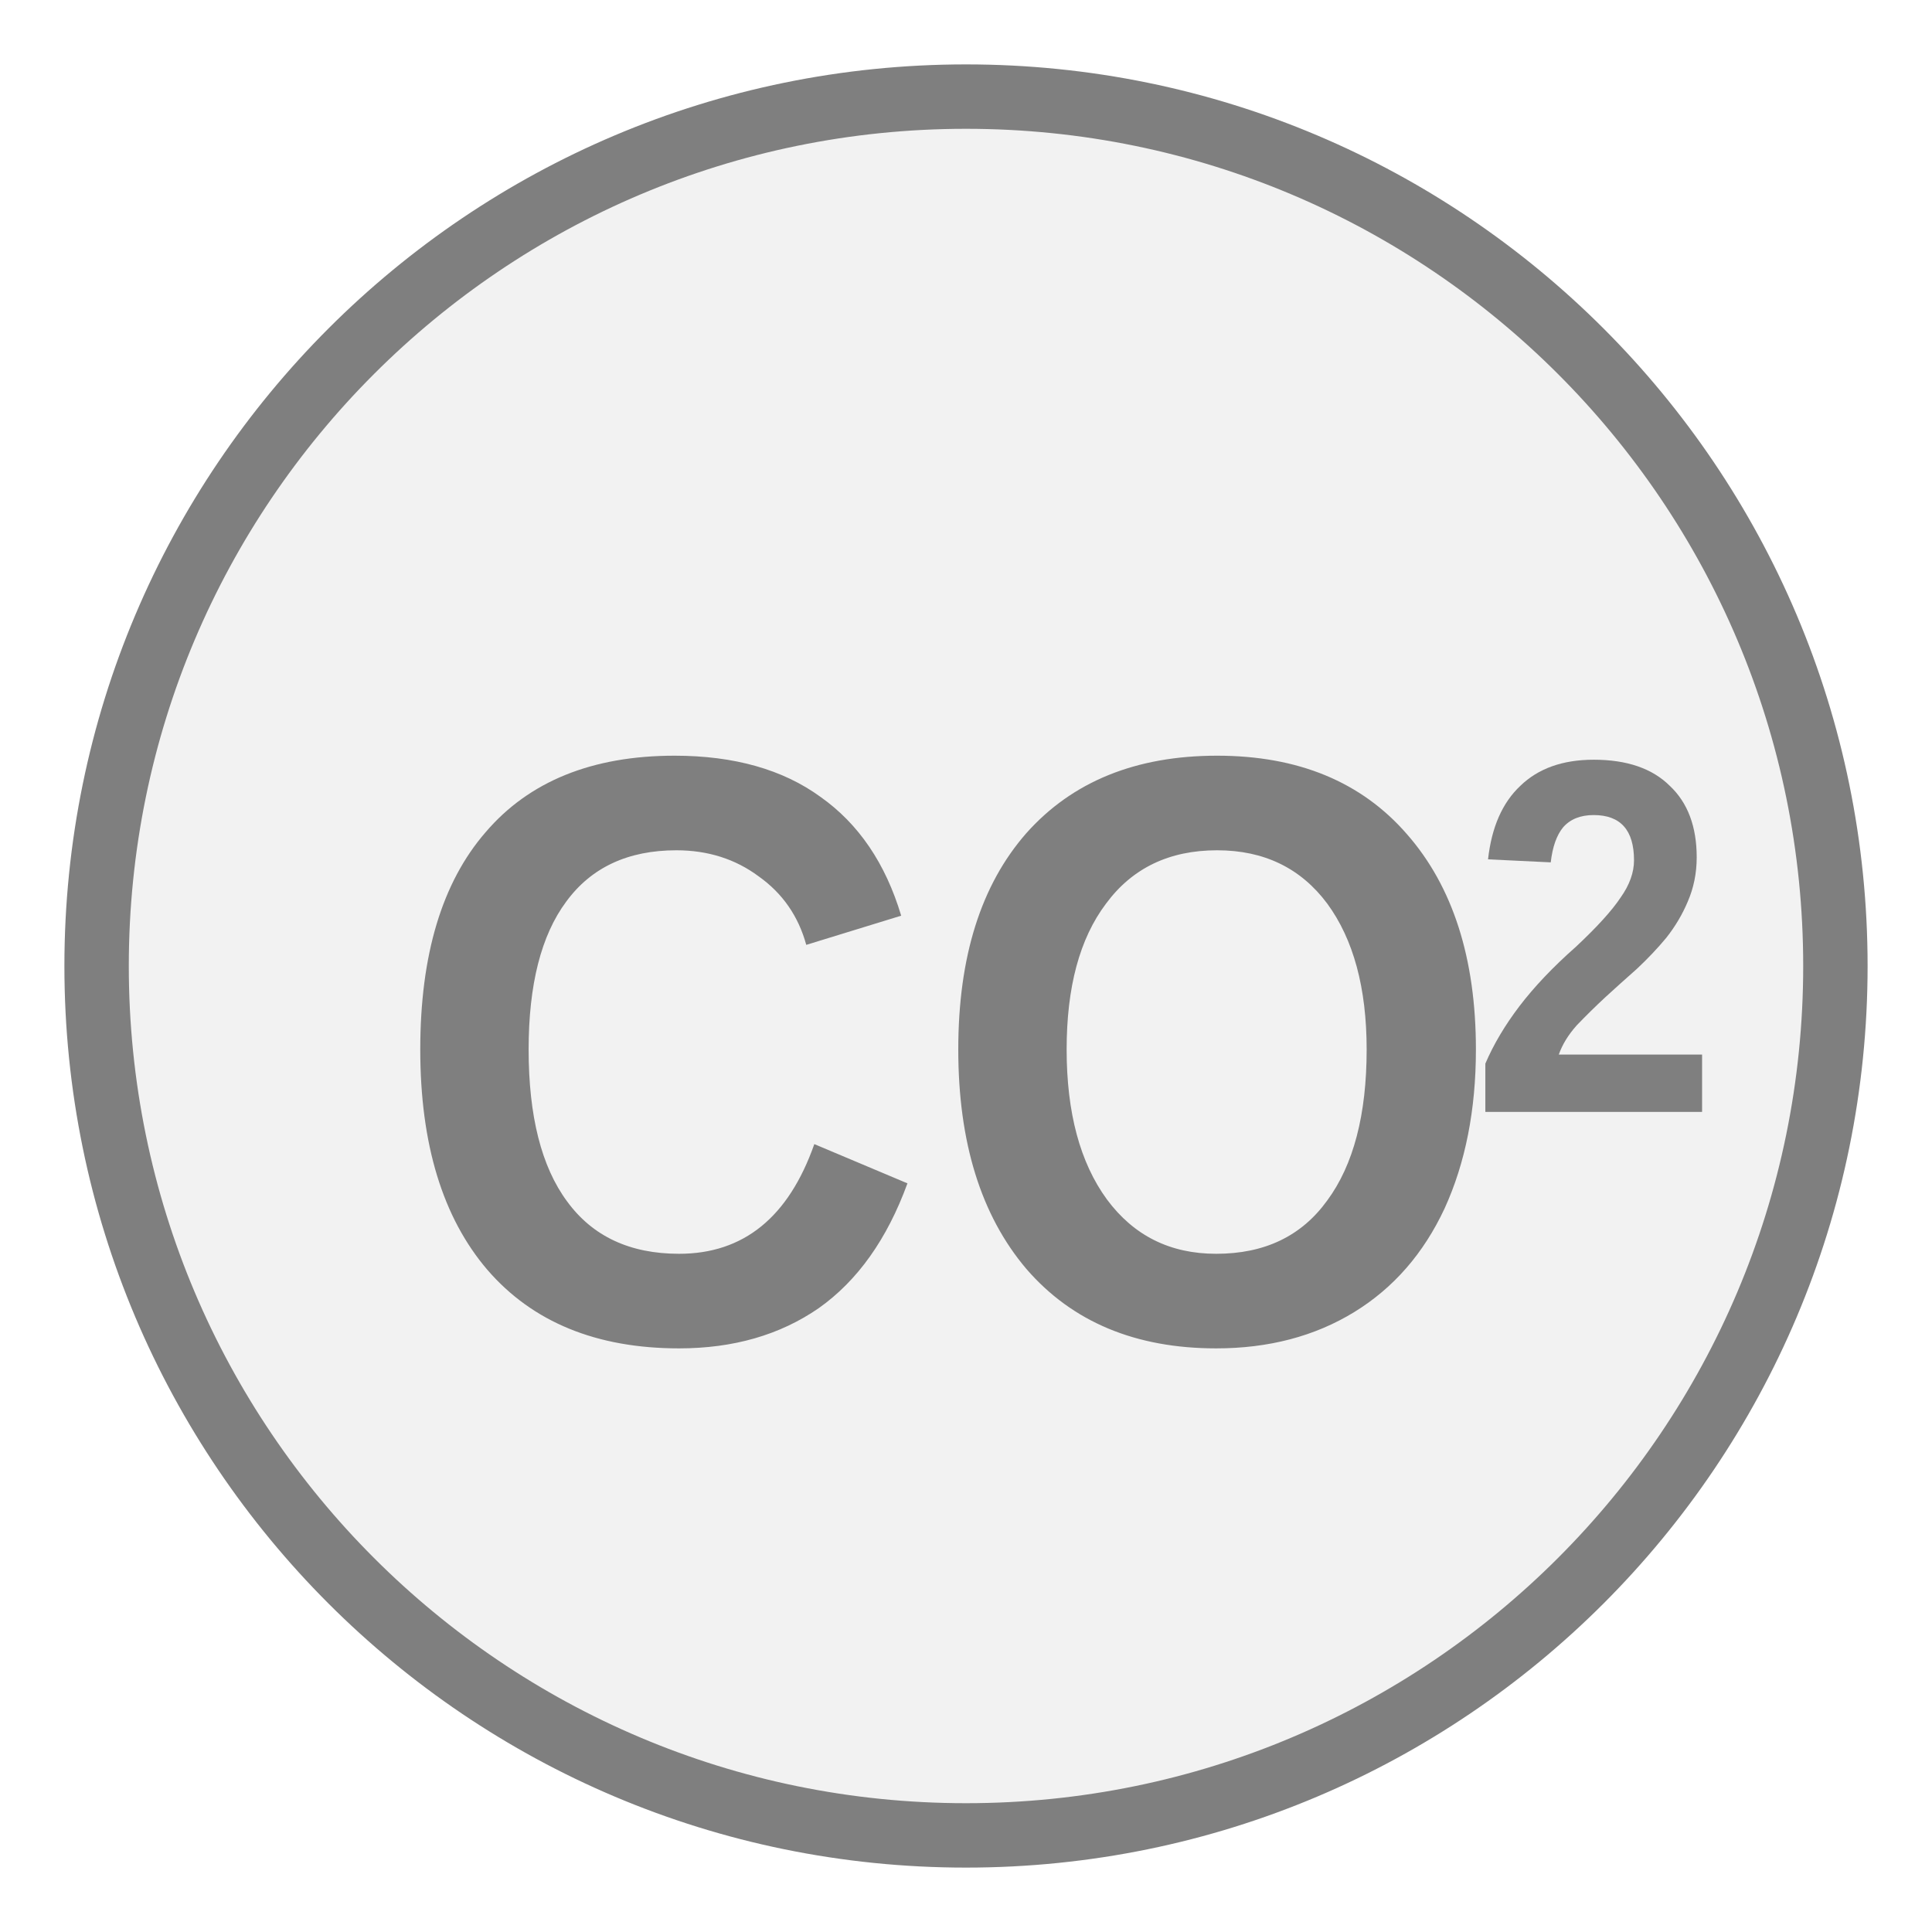
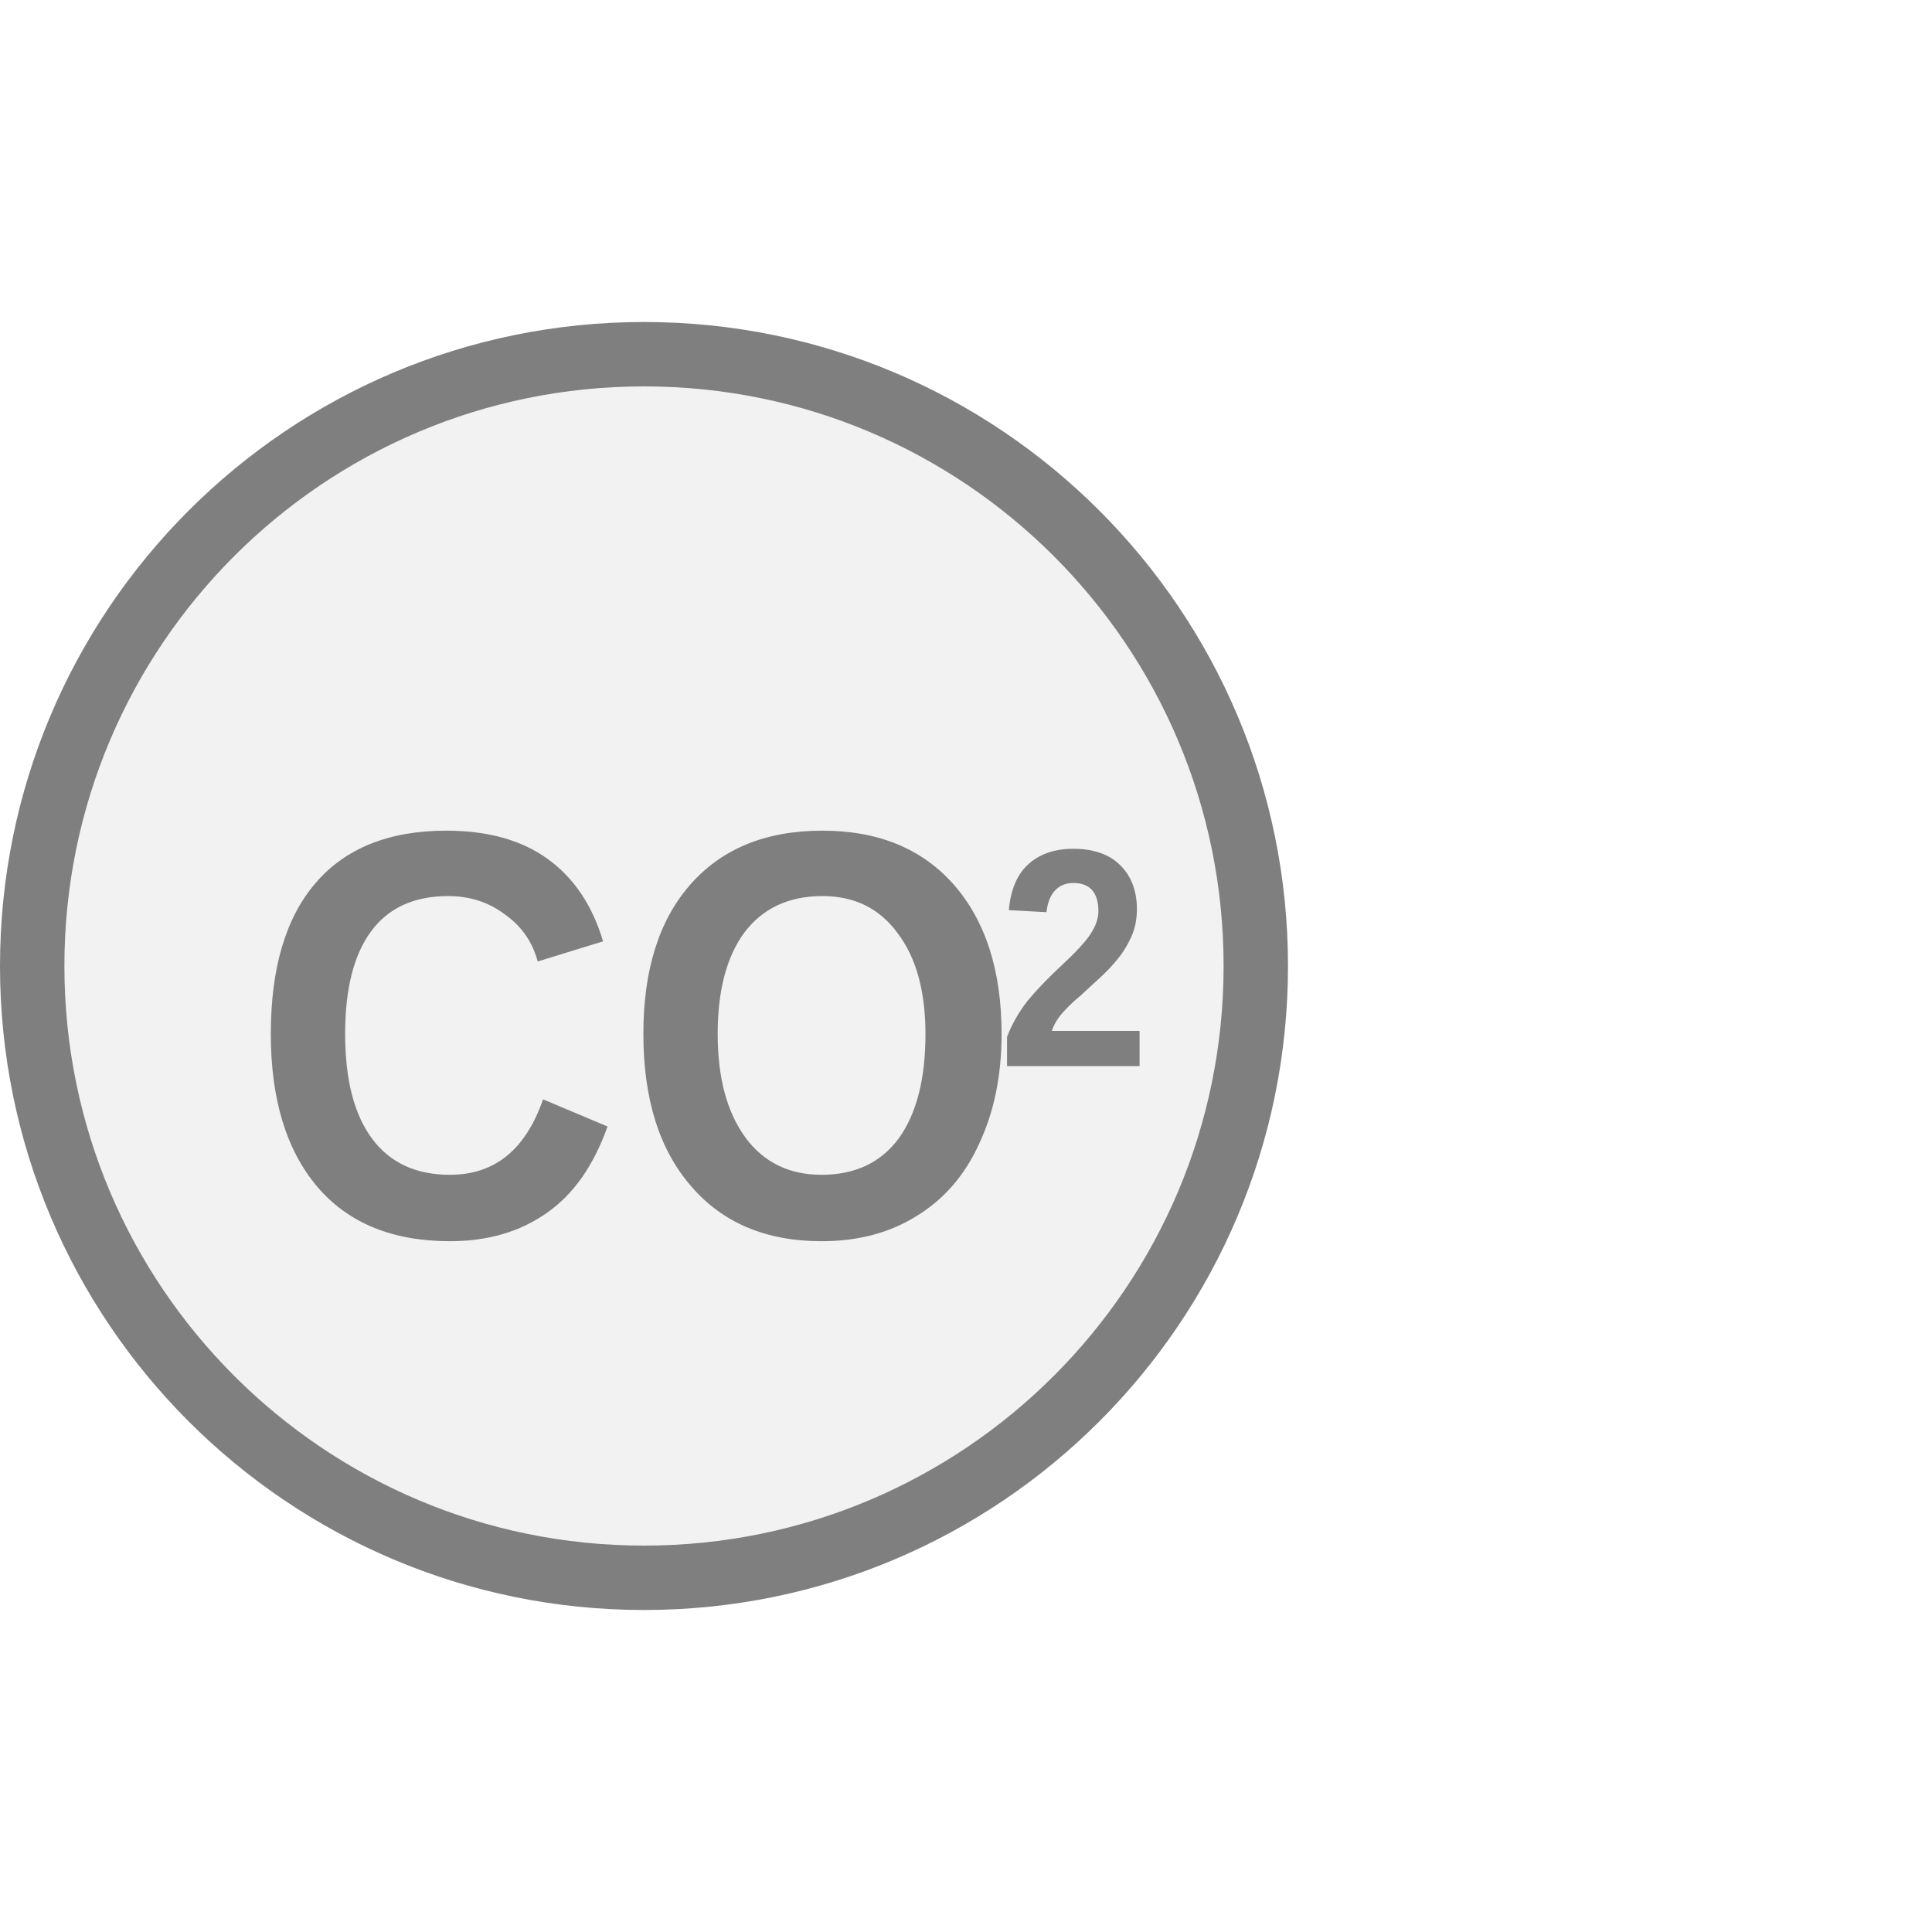
<svg xmlns="http://www.w3.org/2000/svg" width="30px" height="30px" viewBox="0 0 30 30">
-   <circle cx="15" cy="15" r="13.5" fill="#f2f2f2" stroke="#7f7f7f" stroke-width="1" />
-   <text x="14.731" y="17.125" fill="#7f7f7f" font-family="Arial, Helvetica, sans-serif" font-size="13px" font-style="normal" font-weight="600" text-anchor="middle" dominant-baseline="middle" transform="translate(14.7312 17.125) scale(0.89 1) translate(-14.7312 -17.125)">CO</text>
-   <text x="22.828" y="15.045" fill="#7f7f7f" font-family="Arial, Helvetica, sans-serif" font-size="7.833px" font-style="normal" font-weight="600" text-anchor="start" dominant-baseline="middle" transform="translate(22.8276 15.045) scale(0.89 1) translate(-22.8276 -15.045)">2</text>
+   <circle cx="10" cy="15" r="9.5" fill="#f2f2f2" stroke="#7f7f7f" stroke-width="1" />
+   <text x="9.879" y="16.625" fill="#7f7f7f" font-family="Arial, Helvetica, sans-serif" font-size="9px" font-style="normal" font-weight="600" text-anchor="middle" dominant-baseline="middle" transform="translate(9.879 16.625) scale(0.89 1) translate(-9.879 -16.625)">CO</text>
+   <text x="15.484" y="15.185" fill="#7f7f7f" font-family="Arial, Helvetica, sans-serif" font-size="4.831px" font-style="normal" font-weight="600" text-anchor="start" dominant-baseline="middle" transform="translate(15.4842 15.185) scale(0.89 1) translate(-15.4842 -15.185)">2</text>
</svg>
